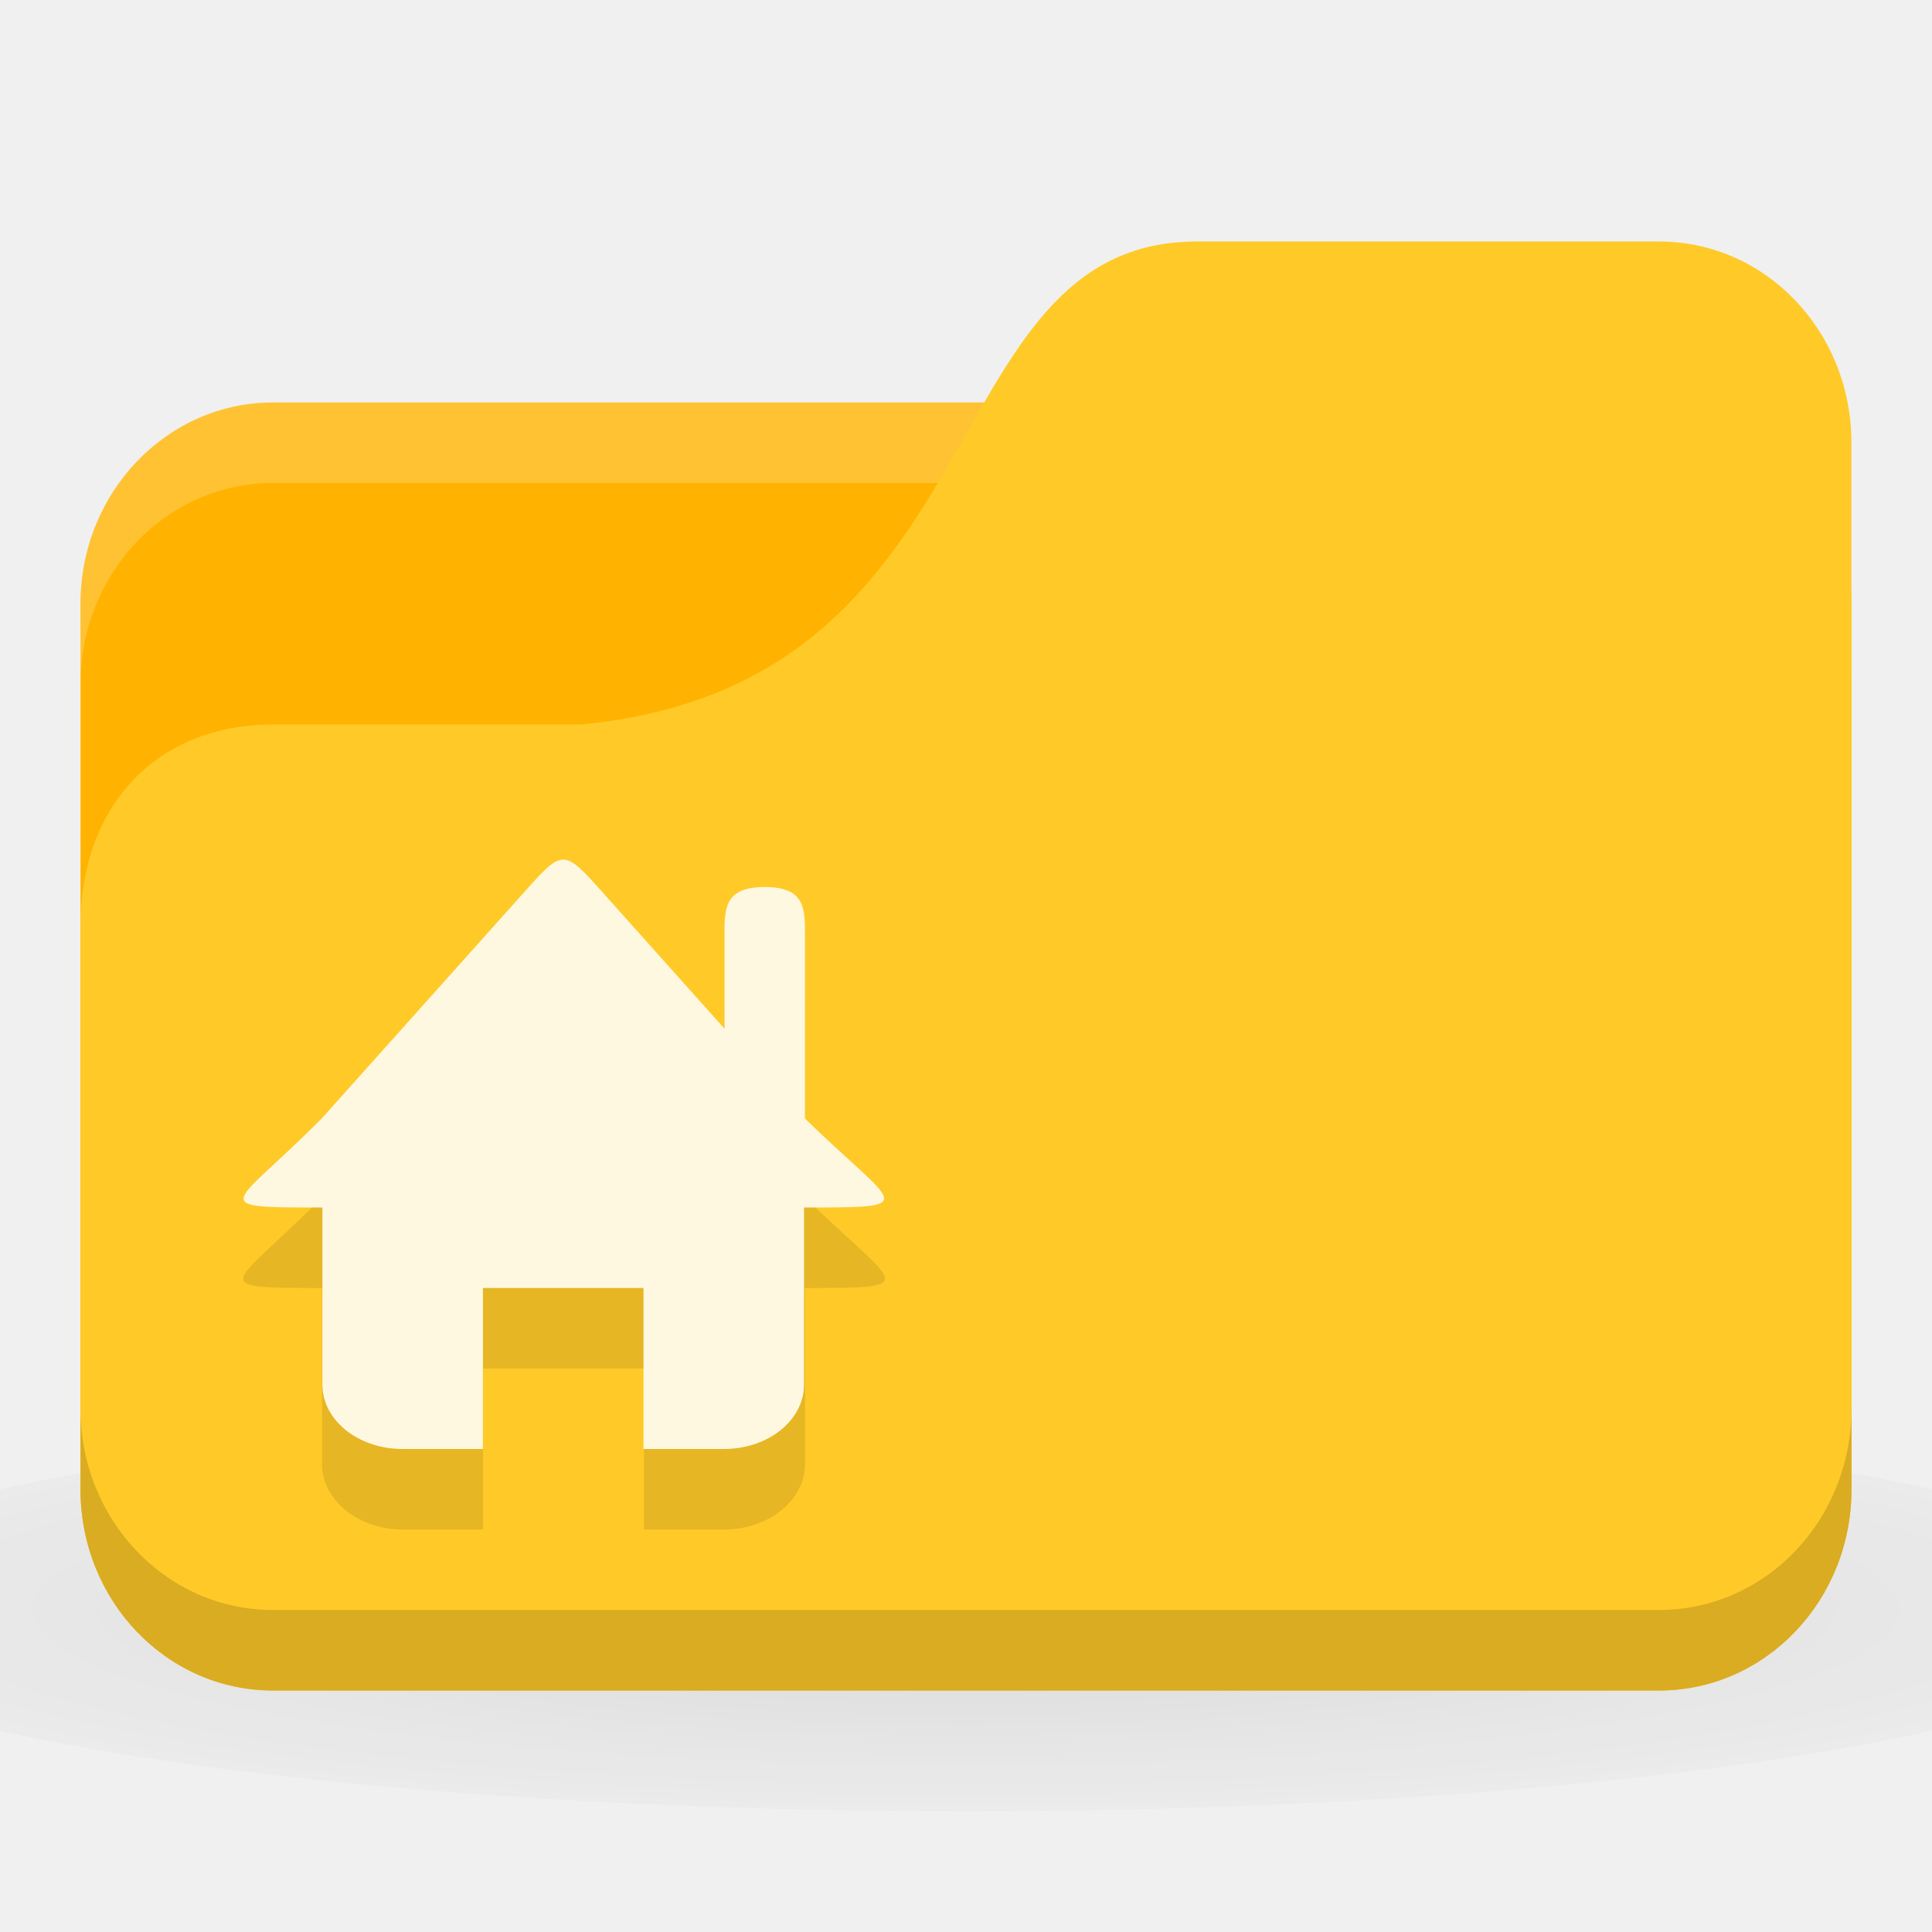
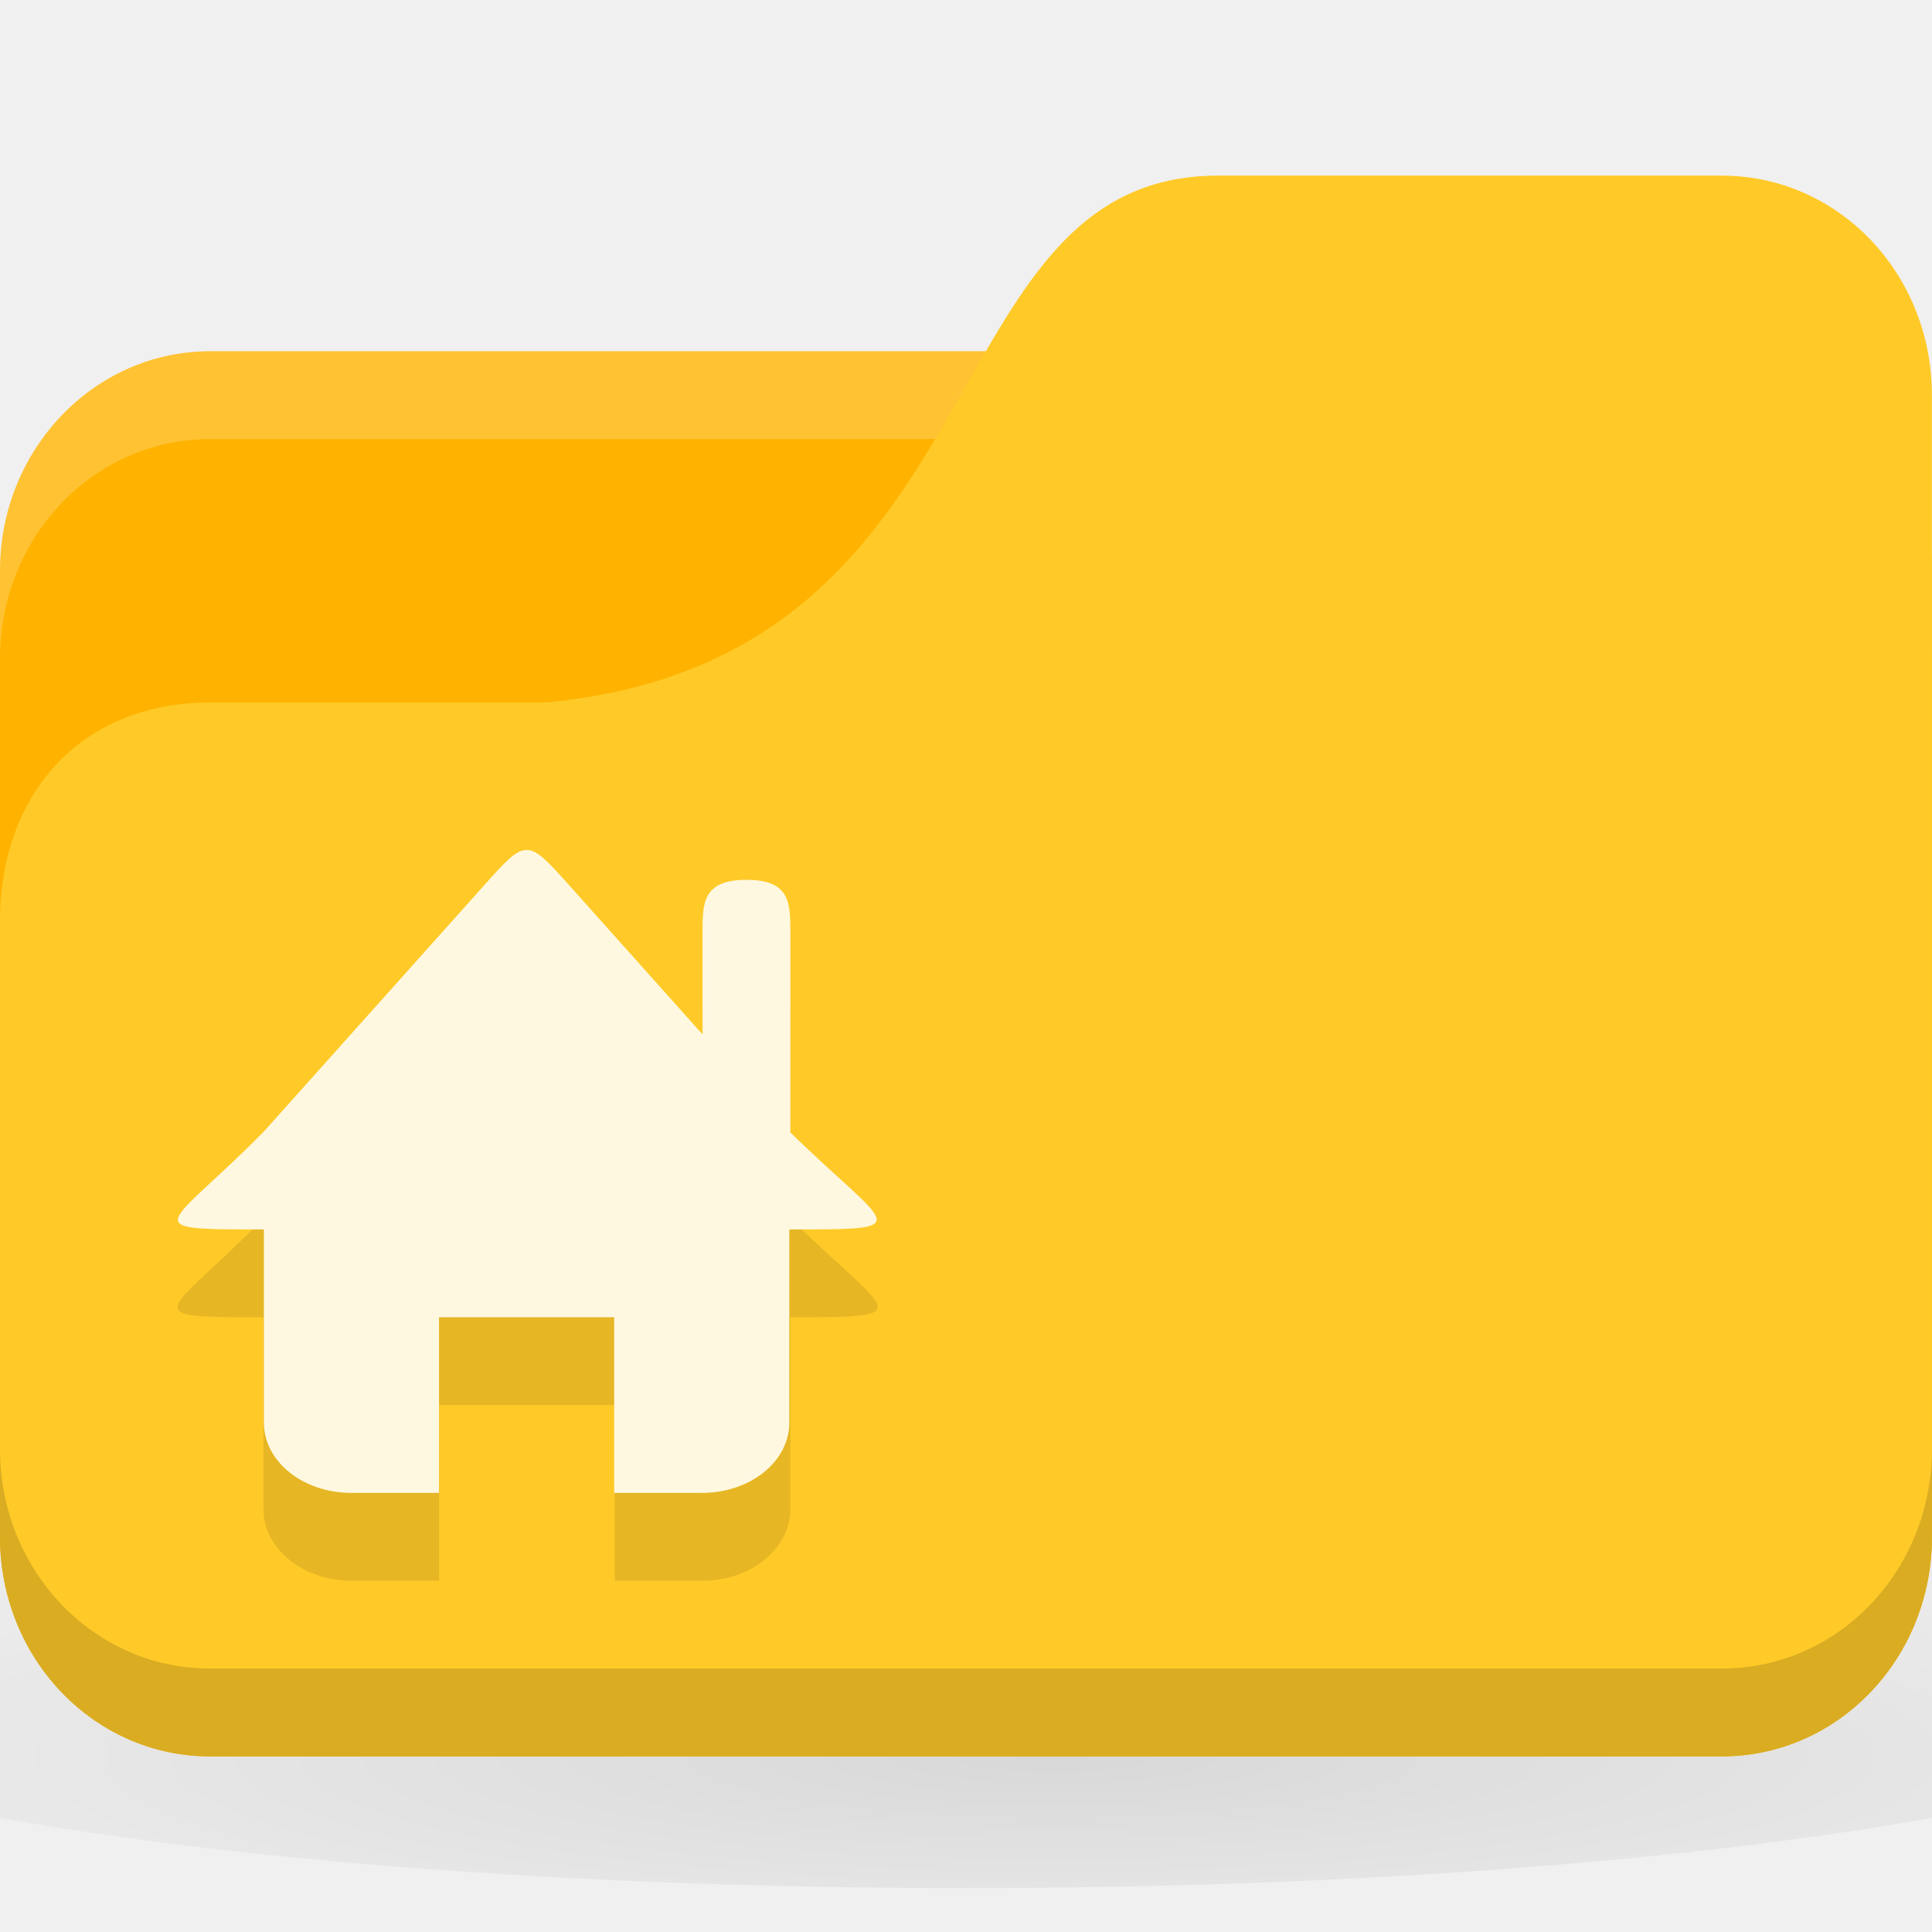
- <svg xmlns="http://www.w3.org/2000/svg" xmlns:xlink="http://www.w3.org/1999/xlink" width="24" height="24" id="svg2" version="1.1">
+ <svg xmlns="http://www.w3.org/2000/svg" xmlns:xlink="http://www.w3.org/1999/xlink" width="22" height="22" id="svg2" version="1.1">
  <defs id="defs4">
    <linearGradient id="linearGradient3855">
      <stop style="stop-color:#000000;stop-opacity:1;" offset="0" id="stop3857" />
      <stop style="stop-color:#000000;stop-opacity:0.294;" offset="1" id="stop3859" />
    </linearGradient>
    <linearGradient id="linearGradient3833">
      <stop id="stop3835" offset="0" style="stop-color:#fdfeff;stop-opacity:1;" />
      <stop id="stop3837" offset="1" style="stop-color:#dfe4e4;stop-opacity:1;" />
    </linearGradient>
    <linearGradient id="linearGradient3823">
      <stop style="stop-color:#49b7ef;stop-opacity:1;" offset="0" id="stop3825" />
      <stop style="stop-color:#1d8de2;stop-opacity:1;" offset="1" id="stop3827" />
    </linearGradient>
    <linearGradient id="linearGradient3956">
      <stop style="stop-color:#f8f4e1;stop-opacity:1;" offset="0" id="stop3958" />
      <stop style="stop-color:#eae5c8;stop-opacity:1;" offset="1" id="stop3960" />
    </linearGradient>
    <linearGradient id="linearGradient3915">
      <stop style="stop-color:#f8f4e1;stop-opacity:1;" offset="0" id="stop3917" />
      <stop style="stop-color:#ad9e57;stop-opacity:1;" offset="1" id="stop3919" />
    </linearGradient>
    <linearGradient id="linearGradient3861">
      <stop style="stop-color:#000000;stop-opacity:1;" offset="0" id="stop3863" />
      <stop style="stop-color:#000000;stop-opacity:0;" offset="1" id="stop3865" />
    </linearGradient>
    <linearGradient id="linearGradient3844">
      <stop style="stop-color:#000000;stop-opacity:0.392;" offset="0" id="stop3846" />
      <stop style="stop-color:#000000;stop-opacity:0;" offset="1" id="stop3848" />
    </linearGradient>
    <linearGradient id="linearGradient3810">
      <stop style="stop-color:#f2c66f;stop-opacity:1;" offset="0" id="stop3812" />
      <stop style="stop-color:#fbd68f;stop-opacity:1;" offset="1" id="stop3814" />
    </linearGradient>
    <linearGradient xlink:href="#linearGradient3810" id="linearGradient3816" x1="24" y1="1046.362" x2="24" y2="1014.362" gradientUnits="userSpaceOnUse" />
    <radialGradient xlink:href="#linearGradient3844" id="radialGradient3850" cx="24.076" cy="41.383" fx="24.076" fy="41.383" r="21.076" gradientTransform="matrix(1,0,0,0.1130763,0,36.7037)" gradientUnits="userSpaceOnUse" />
    <linearGradient xlink:href="#linearGradient3810" id="linearGradient3856" gradientUnits="userSpaceOnUse" x1="24" y1="1046.362" x2="24" y2="1014.362" gradientTransform="translate(0,-3)" />
    <linearGradient xlink:href="#linearGradient3810" id="linearGradient3858" gradientUnits="userSpaceOnUse" x1="24" y1="1046.362" x2="24" y2="1014.362" gradientTransform="translate(0,-1004.362)" />
    <linearGradient xlink:href="#linearGradient3861" id="linearGradient3867" x1="1.995" y1="28.562" x2="46.005" y2="28.562" gradientUnits="userSpaceOnUse" />
    <linearGradient xlink:href="#linearGradient3915" id="linearGradient3921" x1="35" y1="8" x2="38" y2="5" gradientUnits="userSpaceOnUse" />
    <linearGradient xlink:href="#linearGradient3915" id="linearGradient3933" gradientUnits="userSpaceOnUse" x1="35" y1="8" x2="38" y2="5" gradientTransform="matrix(1.043656,0,0,1.222222,26.3015,1003.251)" />
    <linearGradient xlink:href="#linearGradient3915" id="linearGradient3954" x1="35" y1="11" x2="44" y2="5" gradientUnits="userSpaceOnUse" gradientTransform="translate(22,1004.362)" />
    <linearGradient xlink:href="#linearGradient3823" id="linearGradient3829" x1="21" y1="14" x2="20" y2="24" gradientUnits="userSpaceOnUse" />
    <linearGradient xlink:href="#linearGradient3833" id="linearGradient3839" gradientUnits="userSpaceOnUse" x1="21" y1="14" x2="20" y2="26" />
    <linearGradient xlink:href="#linearGradient3855" id="linearGradient3862" x1="22" y1="15" x2="20" y2="30" gradientUnits="userSpaceOnUse" />
    <radialGradient r="24" fy="40.5" fx="24" cy="40.5" cx="24" gradientTransform="matrix(1.25,0,0,0.2083333,-6,1035.925)" gradientUnits="userSpaceOnUse" id="radialGradient3102" xlink:href="#linearGradient3886" />
    <linearGradient id="linearGradient3886">
      <stop style="stop-color:#000000;stop-opacity:1;" offset="0" id="stop3888" />
      <stop style="stop-color:#000000;stop-opacity:0.196;" offset="1" id="stop3890" />
    </linearGradient>
    <radialGradient r="24" fy="40.5" fx="24" cy="40.5" cx="24" gradientTransform="matrix(1.25,0,0,0.2083333,-6,1035.925)" gradientUnits="userSpaceOnUse" id="radialGradient3150" xlink:href="#linearGradient3886" />
    <radialGradient xlink:href="#linearGradient3886" id="radialGradient3533" gradientUnits="userSpaceOnUse" gradientTransform="matrix(1.25,0,0,0.2083333,-6,1035.925)" cx="24" cy="40.5" fx="24" fy="40.5" r="24" />
    <radialGradient xlink:href="#linearGradient3886" id="radialGradient3543" gradientUnits="userSpaceOnUse" gradientTransform="matrix(0.625,0,0,0.1041666,-3,1044.143)" cx="24" cy="40.5" fx="24" fy="40.5" r="24" />
    <radialGradient xlink:href="#linearGradient3886-9" id="radialGradient3011" gradientUnits="userSpaceOnUse" gradientTransform="matrix(0.625,0,0,0.1041666,-3,1044.143)" cx="24" cy="40.5" fx="24" fy="40.5" r="24" />
    <linearGradient id="linearGradient3886-9">
      <stop style="stop-color:#000000;stop-opacity:1;" offset="0" id="stop3888-1" />
      <stop style="stop-color:#000000;stop-opacity:0.196;" offset="1" id="stop3890-9" />
    </linearGradient>
-     <radialGradient r="24" fy="40.5" fx="24" cy="40.5" cx="24" gradientTransform="matrix(0.625,0,0,0.1041666,-3,1044.143)" gradientUnits="userSpaceOnUse" id="radialGradient3053" xlink:href="#linearGradient3886-9" />
+     <radialGradient r="24" fy="40.5" fx="24" cy="40.5" cx="24" gradientTransform="matrix(0.625,0,0,0.1041666,-3,1046.143)" gradientUnits="userSpaceOnUse" id="radialGradient3053" xlink:href="#linearGradient3886-9" />
  </defs>
-   <g id="layer1" transform="translate(0,-1028.362)">
-     <path style="opacity:0.1;fill:url(#radialGradient3053);fill-opacity:1;stroke:none" d="m 12,1045.862 c -4.913,0 -9.264,0.392 -12,1 l 0,3 c 2.736,0.609 7.087,1 12,1 4.913,0 9.264,-0.392 12,-1 l 0,-3 c -2.736,-0.609 -7.087,-1 -12,-1 z" id="path3868" />
-     <rect style="fill:#ffb300;fill-opacity:1;stroke:none" id="rect2987" width="22" height="16" x="1" y="1033.362" rx="2.391" ry="2.5" />
-     <path style="opacity:0.2;fill:#ffffff;fill-opacity:1;stroke:none" d="M 3.391,1033.362 C 2.067,1033.362 1,1034.477 1,1035.862 l 0,1 c 0,-1.385 1.067,-2.5 2.391,-2.5 l 17.217,0 c 1.325,0 2.391,1.115 2.391,2.5 l 0,-1 c 0,-1.385 -1.067,-2.5 -2.391,-2.5 l -17.217,0 z" id="rect3797" />
-     <path style="fill:#ffca28;fill-opacity:1;stroke:none" d="m 3.391,1037.362 3.826,0 c 5.261,-0.5 4.304,-6 7.652,-6 l 5.739,0 c 1.325,0 2.391,1.115 2.391,2.5 l 0,13 c 0,1.385 -1.067,2.5 -2.391,2.5 l -17.217,0 C 2.067,1049.362 1,1048.247 1,1046.862 l 0,-7 c 0,-1.5 0.957,-2.5 2.391,-2.5 z" id="rect3776" />
-     <path style="opacity:0.15;fill:#000000;fill-opacity:1;stroke:none" d="m 1,1045.862 0,1 c 0,1.385 1.067,2.5 2.391,2.5 l 17.217,0 c 1.325,0 2.391,-1.115 2.391,-2.5 l 0,-1 c 0,1.385 -1.067,2.5 -2.391,2.5 l -17.217,0 C 2.067,1048.362 1,1047.247 1,1045.862 z" id="path3786" />
-     <path style="fill:#000000;fill-opacity:0.098" d="M 7 11.688 C 6.875 11.688 6.749 11.815 6.5 12.094 L 4 14.875 C 2.901 15.99 2.504 16 4 16 L 4 18.188 C 4 18.631 4.447 19 5 19 L 6 19 L 6 17 L 8 17 L 8 19 L 9 19 C 9.553 19 10 18.631 10 18.188 L 10 16 C 11.496 16 11.141 15.99 10 14.875 L 10 12.625 C 10 12.295 10 12.031 9.5 12.031 C 9 12.031 9 12.295 9 12.625 L 9 13.75 L 7.5 12.094 C 7.251 11.815 7.125 11.688 7 11.688 z " transform="translate(0,1028.362)" id="path3068" />
-     <path style="fill:#fff8e1;fill-opacity:1" d="m 4.005,1043.162 0,2.4 c 0,0.443 0.445,0.8 0.997,0.8 l 0.997,0 0,-2 1.995,0 0,2 0.997,0 c 0.553,0 0.997,-0.357 0.997,-0.8 l 0,-2.4 z" id="rect2989" />
-     <path style="fill:#fff8e1;fill-opacity:1;stroke:none" d="m 4.005,1042.247 c -1.099,1.115 -1.496,1.115 0,1.115 l 5.984,0 c 1.496,0 1.141,0 0,-1.115 l -2.493,-2.788 c -0.499,-0.558 -0.499,-0.558 -0.997,0 z" id="path3761" />
-     <path style="fill:#fff8e1;fill-opacity:1;stroke:none" d="m 9.5,1039.381 c 0.5,0 0.5,0.266 0.5,0.596 l 0,2.385 -1,0 0,-2.385 c 0,-0.33 0,-0.596 0.5,-0.596 z" id="rect3763" />
+   <g id="layer1" transform="translate(0,-1030.362)">
+     <path style="opacity:0.1;fill:url(#radialGradient3053);fill-opacity:1;stroke:none" d="m 11,1046.862 c -4.913,0 -9.264,0.392 -12,1 l 0,3 c 2.736,0.609 7.087,1 12,1 4.913,0 9.264,-0.392 12,-1 l 0,-3 c -2.736,-0.609 -7.087,-1 -12,-1 z" id="path3868" />
+     <rect style="fill:#ffb300;fill-opacity:1;stroke:none" id="rect2987" width="22" height="16" x="0" y="1034.362" rx="2.391" ry="2.5" />
+     <path style="opacity:0.2;fill:#ffffff;fill-opacity:1;stroke:none" d="M 2.391,1034.362 C 1.067,1034.362 0,1035.477 0,1036.862 l 0,1 c 0,-1.385 1.067,-2.5 2.391,-2.5 l 17.217,0 c 1.325,0 2.391,1.115 2.391,2.5 l 0,-1 c 0,-1.385 -1.067,-2.5 -2.391,-2.5 l -17.217,0 z" id="rect3797" />
+     <path style="fill:#ffca28;fill-opacity:1;stroke:none" d="m 2.391,1038.362 3.826,0 c 5.261,-0.5 4.304,-6 7.652,-6 l 5.739,0 c 1.325,0 2.391,1.115 2.391,2.5 l 0,13 c 0,1.385 -1.067,2.5 -2.391,2.5 l -17.217,0 C 1.067,1050.362 0,1049.247 0,1047.862 l 0,-7 c 0,-1.5 0.957,-2.5 2.391,-2.5 z" id="rect3776" />
+     <path style="opacity:0.15;fill:#000000;fill-opacity:1;stroke:none" d="m 0,1046.862 0,1 c 0,1.385 1.067,2.5 2.391,2.5 l 17.217,0 c 1.325,0 2.391,-1.115 2.391,-2.5 l 0,-1 c 0,1.385 -1.067,2.5 -2.391,2.5 l -17.217,0 C 1.067,1049.362 0,1048.247 0,1046.862 Z" id="path3786" />
+     <path style="fill:#000000;fill-opacity:0.098" d="m 6,1041.05 c -0.125,0 -0.251,0.128 -0.5,0.406 l -2.5,2.781 c -1.099,1.115 -1.496,1.125 0,1.125 l 0,2.188 c 0,0.443 0.447,0.812 1,0.812 l 1,0 0,-2 2,0 0,2 1,0 c 0.553,0 1,-0.369 1,-0.812 l 0,-2.188 c 1.496,0 1.141,-0.01 0,-1.125 l 0,-2.25 c 0,-0.33 0,-0.594 -0.5,-0.594 -0.5,0 -0.5,0.263 -0.5,0.594 l 0,1.125 -1.5,-1.656 c -0.249,-0.279 -0.375,-0.406 -0.5,-0.406 z" id="path3068" />
+     <path style="fill:#fff8e1;fill-opacity:1" d="m 3.005,1044.162 0,2.4 c 0,0.443 0.445,0.8 0.997,0.8 l 0.997,0 0,-2 1.995,0 0,2 0.997,0 c 0.553,0 0.997,-0.357 0.997,-0.8 l 0,-2.4 z" id="rect2989" />
+     <path style="fill:#fff8e1;fill-opacity:1;stroke:none" d="m 3.005,1043.247 c -1.099,1.115 -1.496,1.115 0,1.115 l 5.984,0 c 1.496,0 1.141,0 0,-1.115 l -2.493,-2.788 c -0.499,-0.558 -0.499,-0.558 -0.997,0 z" id="path3761" />
+     <path style="fill:#fff8e1;fill-opacity:1;stroke:none" d="m 8.5,1040.381 c 0.5,0 0.5,0.266 0.5,0.596 l 0,2.385 -1,0 0,-2.385 c 0,-0.33 0,-0.596 0.5,-0.596 z" id="rect3763" />
  </g>
</svg>
